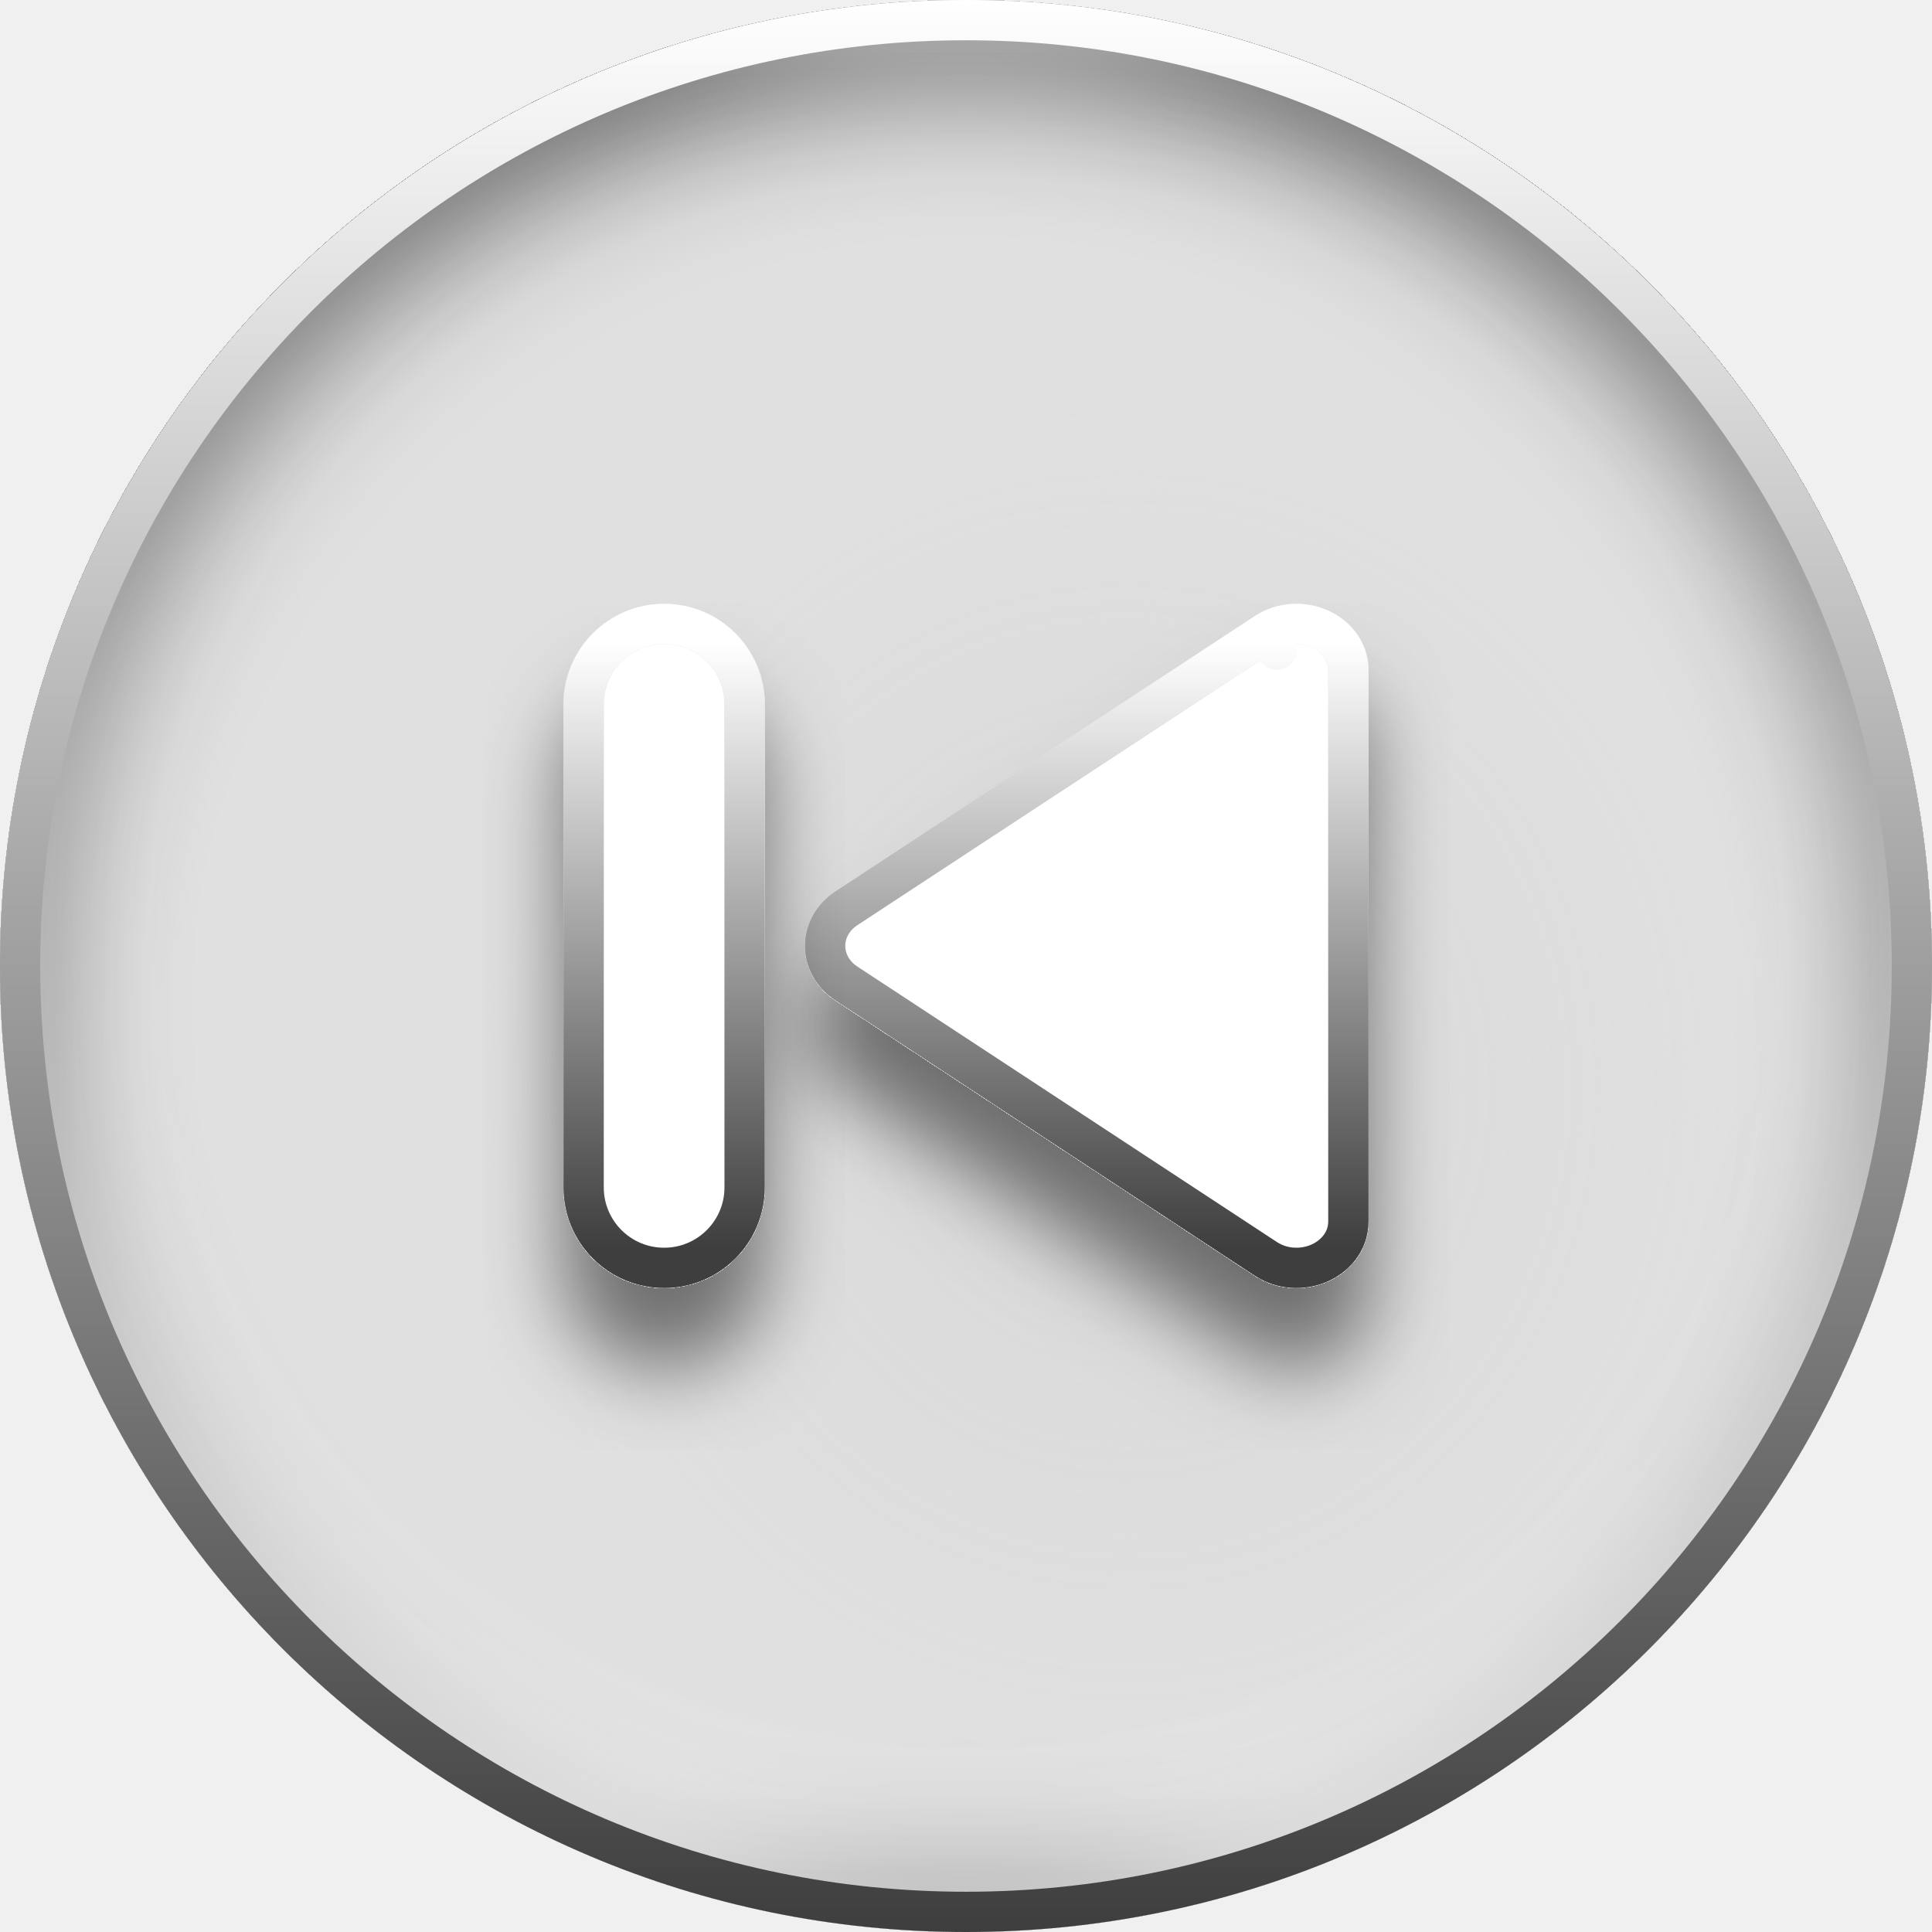
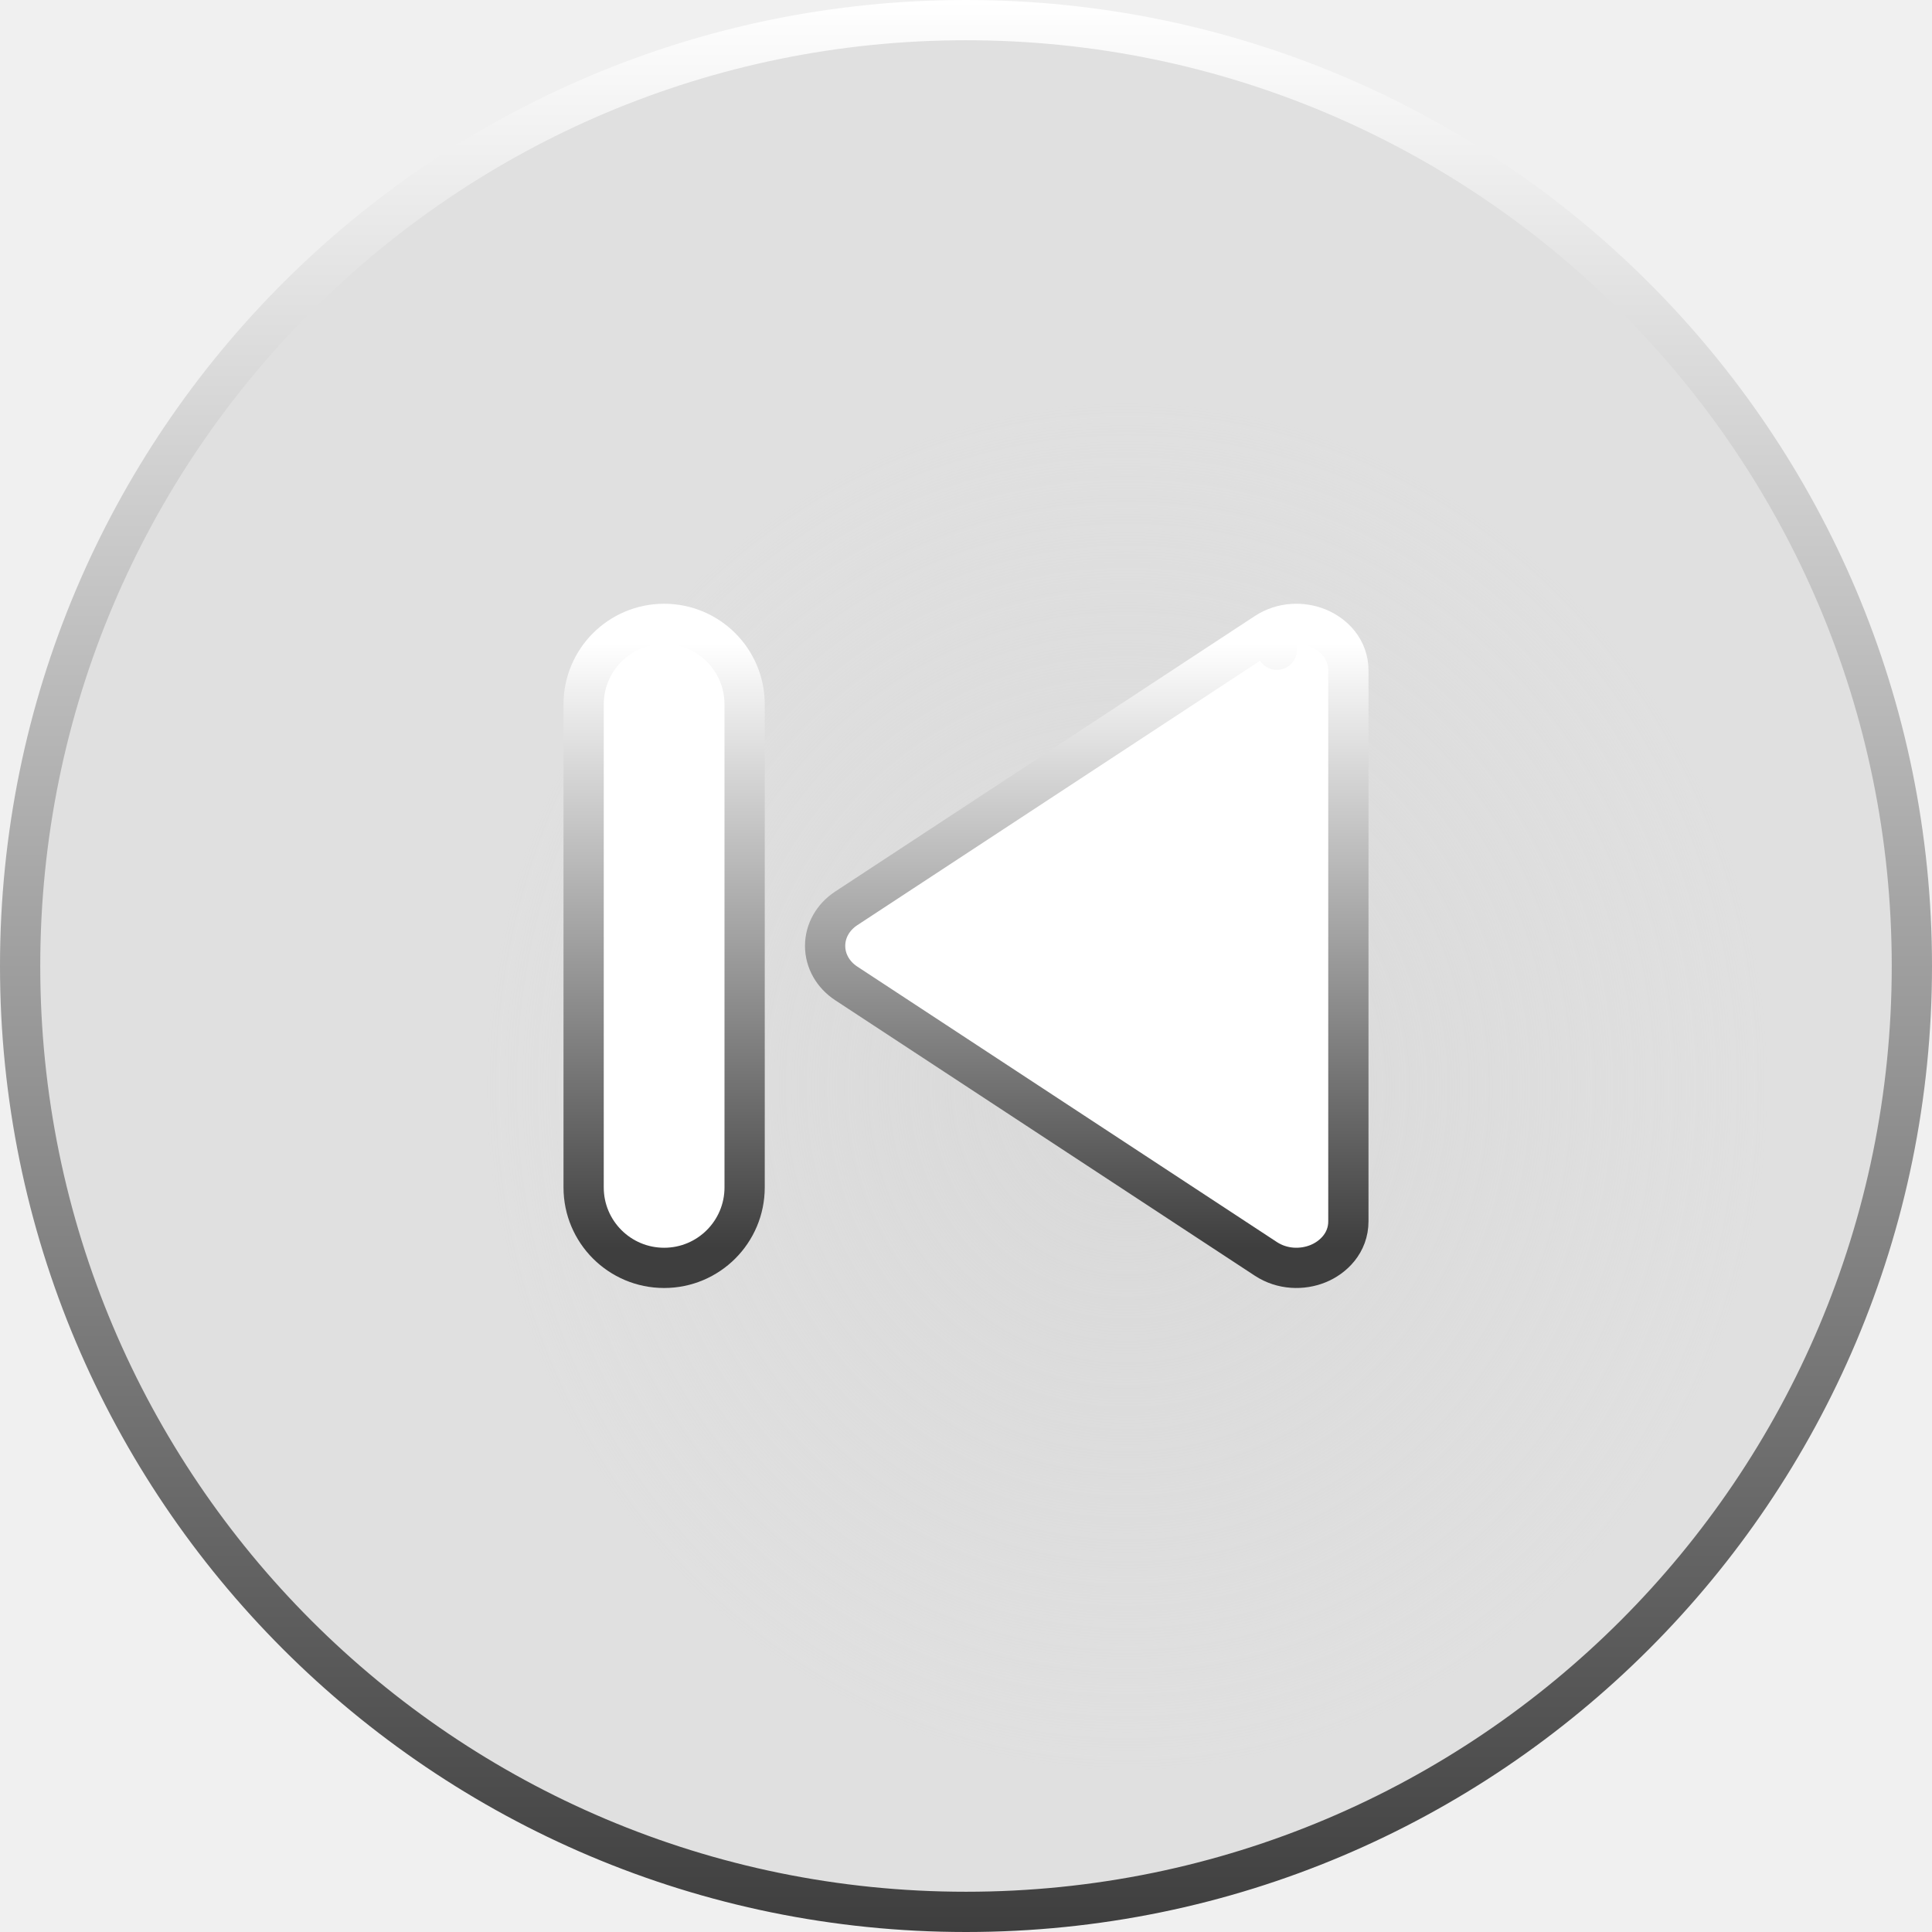
<svg xmlns="http://www.w3.org/2000/svg" width="48" height="48" viewBox="0 0 48 48" fill="none">
-   <g filter="url(#filter0_ii_678_2260)">
-     <circle cx="24" cy="24" r="24" fill="black" fill-opacity="0.07" />
-   </g>
-   <circle cx="24" cy="24" r="23.5" stroke="url(#paint0_linear_678_2260)" />
+   <circle cx="24" cy="24" r="23.5" fill="black" fill-opacity="0.07" stroke="url(#paint0_linear_678_2260)" />
  <ellipse cx="28" cy="27" rx="16" ry="17" fill="url(#paint1_radial_678_2260)" />
-   <g filter="url(#filter1_d_678_2260)">
-     <path d="M31.723 16.142C32.24 15.803 33 16.109 33 16.657V30.343C33 30.891 32.24 31.197 31.723 30.858L21.3 24.015C20.9 23.752 20.9 23.248 21.3 22.985L31.723 16.142Z" fill="white" />
-     <path d="M31.449 31.276L31.449 31.276C31.86 31.546 32.355 31.553 32.742 31.397C33.127 31.242 33.5 30.878 33.5 30.343V16.657C33.5 16.122 33.127 15.758 32.742 15.603C32.355 15.447 31.86 15.454 31.449 15.724L31.723 16.142L31.449 15.724L21.026 22.567C21.026 22.567 21.026 22.567 21.026 22.567C20.698 22.782 20.5 23.125 20.5 23.5C20.5 23.875 20.698 24.218 21.026 24.433L31.449 31.276Z" stroke="url(#paint2_linear_678_2260)" stroke-linecap="round" stroke-linejoin="round" />
-   </g>
-   <g filter="url(#filter2_d_678_2260)">
-     <path d="M15 29.5V17.5C15 16.672 15.672 16 16.5 16C17.328 16 18 16.672 18 17.5V29.5C18 30.328 17.328 31 16.5 31C15.672 31 15 30.328 15 29.5Z" fill="white" />
-     <path d="M14.5 17.5V29.5C14.5 30.605 15.395 31.5 16.5 31.5C17.605 31.5 18.5 30.605 18.5 29.5V17.5C18.5 16.395 17.605 15.5 16.5 15.5C15.395 15.5 14.5 16.395 14.5 17.5Z" stroke="url(#paint3_linear_678_2260)" />
-   </g>
+   <path d="M31.449 31.276L31.449 31.276C31.86 31.546 32.355 31.553 32.742 31.397C33.127 31.242 33.5 30.878 33.5 30.343V16.657C33.5 16.122 33.127 15.758 32.742 15.603C32.355 15.447 31.86 15.454 31.449 15.724L31.723 16.142L31.449 15.724L21.026 22.567C20.698 22.782 20.5 23.125 20.5 23.5C20.5 23.875 20.698 24.218 21.026 24.433L31.449 31.276Z" fill="white" stroke="url(#paint2_linear_678_2260)" stroke-linecap="round" stroke-linejoin="round" />
+   <path d="M14.5 17.5V29.5C14.5 30.605 15.395 31.5 16.5 31.5C17.605 31.5 18.5 30.605 18.5 29.5V17.5C18.5 16.395 17.605 15.5 16.5 15.5C15.395 15.5 14.5 16.395 14.5 17.5Z" fill="white" stroke="url(#paint3_linear_678_2260)" />
  <defs>
-     <filter id="filter0_ii_678_2260" x="0" y="-1" width="48" height="50" filterUnits="userSpaceOnUse" color-interpolation-filters="sRGB">
-       <feFlood flood-opacity="0" result="BackgroundImageFix" />
-       <feBlend mode="normal" in="SourceGraphic" in2="BackgroundImageFix" result="shape" />
-       <feColorMatrix in="SourceAlpha" type="matrix" values="0 0 0 0 0 0 0 0 0 0 0 0 0 0 0 0 0 0 127 0" result="hardAlpha" />
-       <feOffset dy="1" />
-       <feGaussianBlur stdDeviation="2" />
-       <feComposite in2="hardAlpha" operator="arithmetic" k2="-1" k3="1" />
-       <feColorMatrix type="matrix" values="0 0 0 0 0 0 0 0 0 0 0 0 0 0 0 0 0 0 1 0" />
-       <feBlend mode="normal" in2="shape" result="effect1_innerShadow_678_2260" />
-       <feColorMatrix in="SourceAlpha" type="matrix" values="0 0 0 0 0 0 0 0 0 0 0 0 0 0 0 0 0 0 127 0" result="hardAlpha" />
-       <feOffset dy="-1" />
-       <feGaussianBlur stdDeviation="2" />
-       <feComposite in2="hardAlpha" operator="arithmetic" k2="-1" k3="1" />
-       <feColorMatrix type="matrix" values="0 0 0 0 1 0 0 0 0 1 0 0 0 0 1 0 0 0 1 0" />
-       <feBlend mode="normal" in2="effect1_innerShadow_678_2260" result="effect2_innerShadow_678_2260" />
-     </filter>
-     <filter id="filter1_d_678_2260" x="18" y="15" width="18" height="21" filterUnits="userSpaceOnUse" color-interpolation-filters="sRGB">
-       <feFlood flood-opacity="0" result="BackgroundImageFix" />
-       <feColorMatrix in="SourceAlpha" type="matrix" values="0 0 0 0 0 0 0 0 0 0 0 0 0 0 0 0 0 0 127 0" result="hardAlpha" />
-       <feOffset dy="2" />
-       <feGaussianBlur stdDeviation="1" />
-       <feComposite in2="hardAlpha" operator="out" />
-       <feColorMatrix type="matrix" values="0 0 0 0 0 0 0 0 0 0 0 0 0 0 0 0 0 0 0.5 0" />
-       <feBlend mode="normal" in2="BackgroundImageFix" result="effect1_dropShadow_678_2260" />
-       <feBlend mode="normal" in="SourceGraphic" in2="effect1_dropShadow_678_2260" result="shape" />
-     </filter>
-     <filter id="filter2_d_678_2260" x="12" y="15" width="9" height="21" filterUnits="userSpaceOnUse" color-interpolation-filters="sRGB">
-       <feFlood flood-opacity="0" result="BackgroundImageFix" />
-       <feColorMatrix in="SourceAlpha" type="matrix" values="0 0 0 0 0 0 0 0 0 0 0 0 0 0 0 0 0 0 127 0" result="hardAlpha" />
-       <feOffset dy="2" />
-       <feGaussianBlur stdDeviation="1" />
-       <feComposite in2="hardAlpha" operator="out" />
-       <feColorMatrix type="matrix" values="0 0 0 0 0 0 0 0 0 0 0 0 0 0 0 0 0 0 0.5 0" />
-       <feBlend mode="normal" in2="BackgroundImageFix" result="effect1_dropShadow_678_2260" />
-       <feBlend mode="normal" in="SourceGraphic" in2="effect1_dropShadow_678_2260" result="shape" />
-     </filter>
    <linearGradient id="paint0_linear_678_2260" x1="24" y1="0" x2="24" y2="48" gradientUnits="userSpaceOnUse">
      <stop stop-color="white" />
      <stop offset="1" stop-color="#3E3E3E" />
    </linearGradient>
    <radialGradient id="paint1_radial_678_2260" cx="0" cy="0" r="1" gradientUnits="userSpaceOnUse" gradientTransform="translate(28 27) rotate(90) scale(17 16)">
      <stop stop-color="#D9D9D9" />
      <stop offset="1" stop-color="#D9D9D9" stop-opacity="0" />
    </radialGradient>
    <linearGradient id="paint2_linear_678_2260" x1="27" y1="16" x2="27" y2="31" gradientUnits="userSpaceOnUse">
      <stop stop-color="white" />
      <stop offset="1" stop-color="#3E3E3E" />
    </linearGradient>
    <linearGradient id="paint3_linear_678_2260" x1="16.5" y1="16" x2="16.5" y2="31" gradientUnits="userSpaceOnUse">
      <stop stop-color="white" />
      <stop offset="1" stop-color="#3E3E3E" />
    </linearGradient>
  </defs>
</svg>
